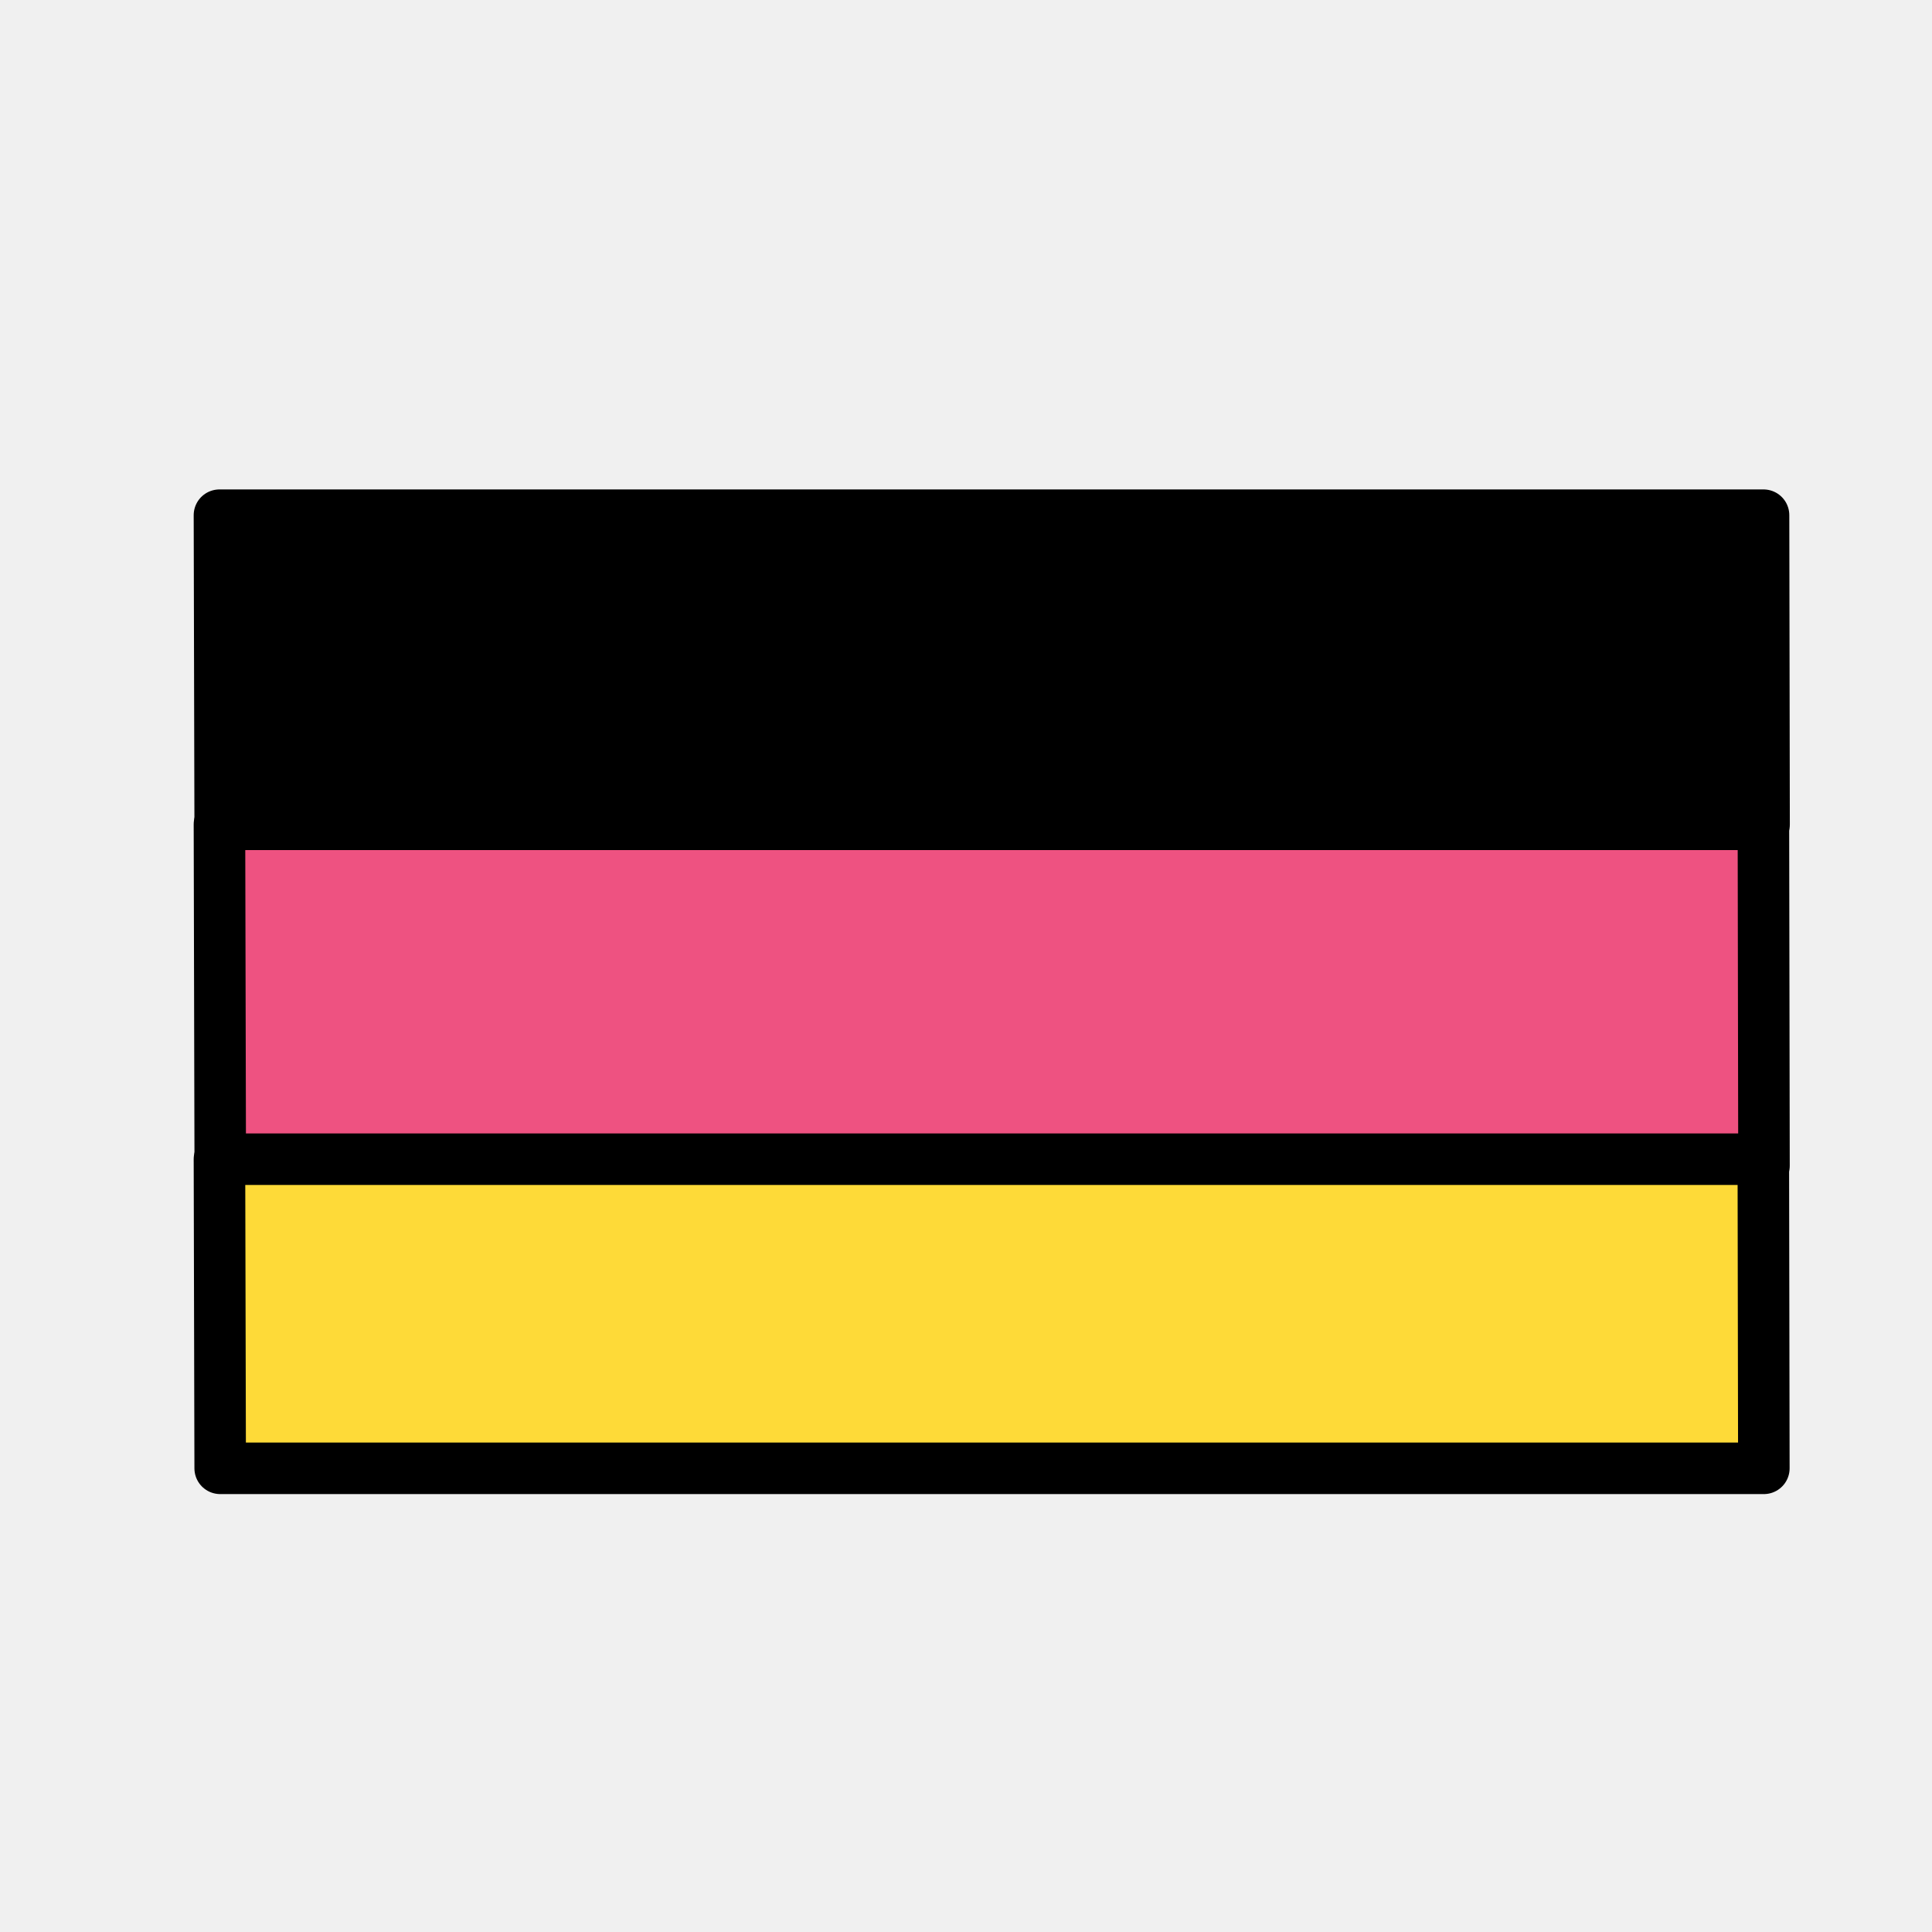
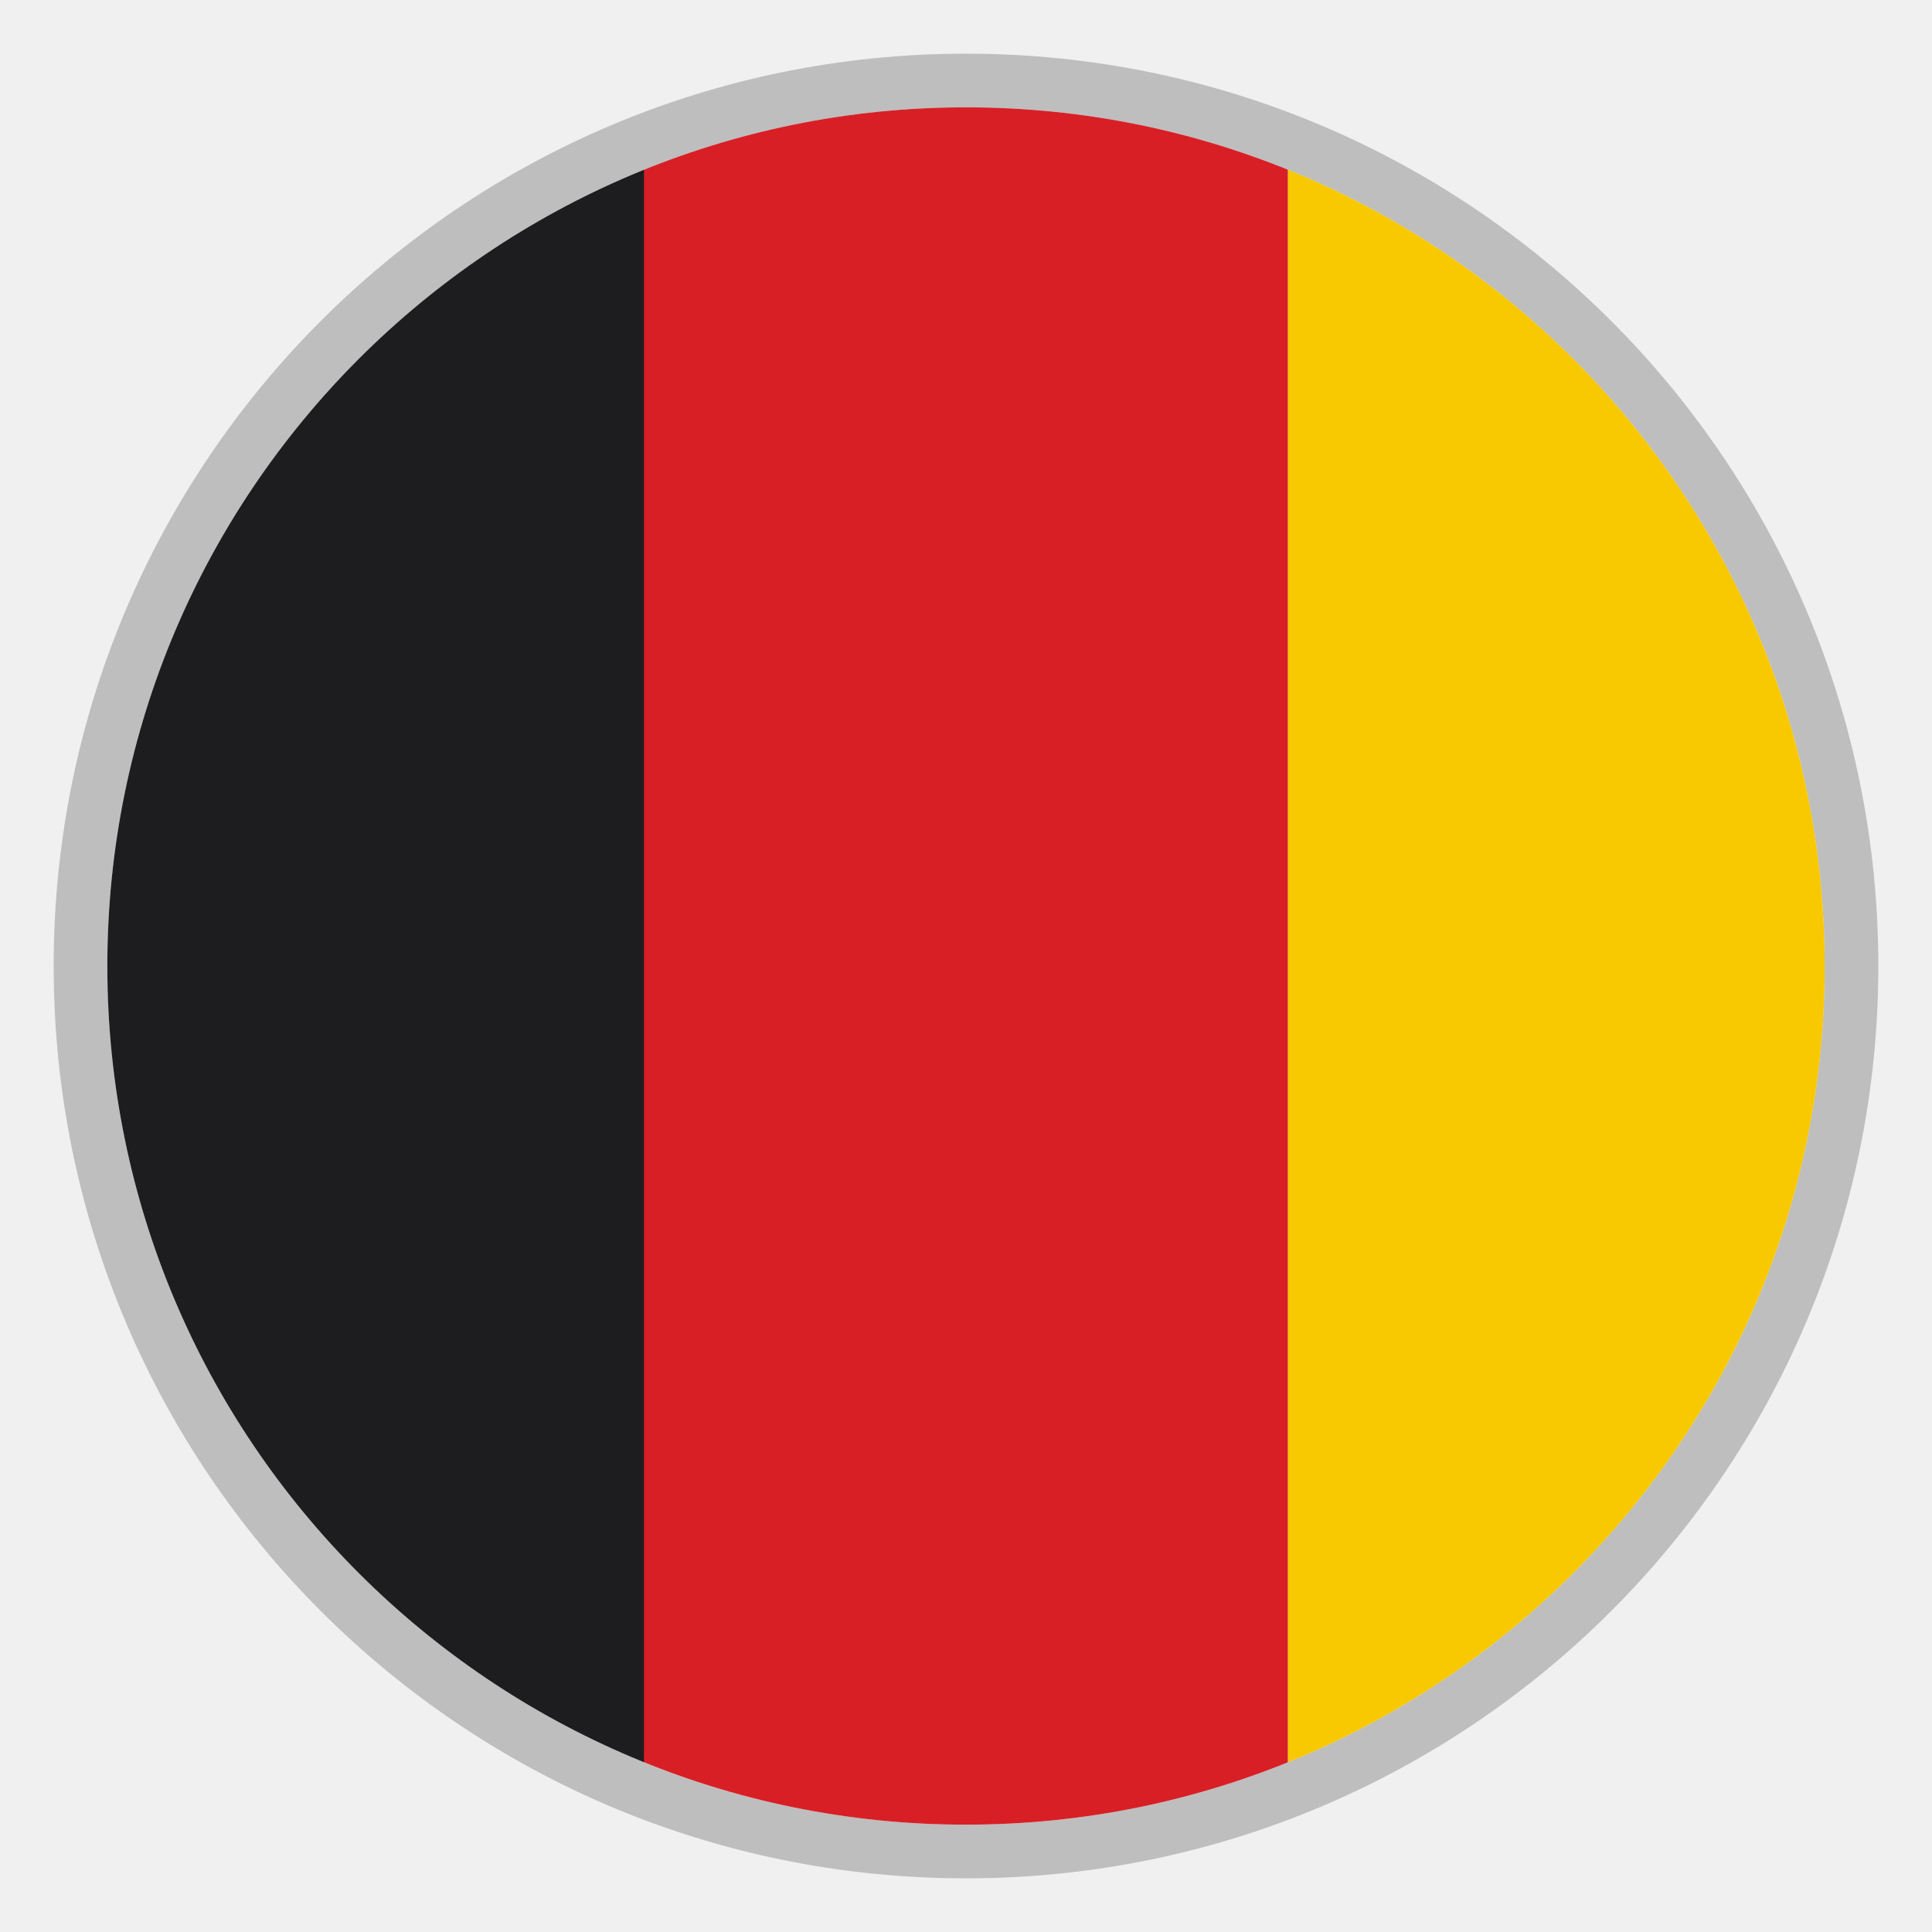
- <svg xmlns="http://www.w3.org/2000/svg" id="Germany" style="enable-background:new 0 0 300 300;" version="1.1" viewBox="0 0 300 300" xml:space="preserve">
-   <g>
-     <polygon points="   273.842,80 34.076,80 34.19,128 273.924,128  " style="stroke:#000000;stroke-width:8;stroke-linecap:round;stroke-linejoin:round;stroke-miterlimit:10;" />
-     <polygon points="34.076,128 34.076,180 34.96,180 34.836,128  " style="fill:#288EEA;" />
-     <polygon points="   34.076,128 34.2,181 273.911,181 273.822,128  " style="fill:#EE5281;stroke:#000000;stroke-width:8;stroke-linecap:round;stroke-linejoin:round;stroke-miterlimit:10;" />
-     <polygon points="   34.19,228 273.89,228 273.808,180 34.076,180  " style="fill:#FEDA38;stroke:#000000;stroke-width:8;stroke-linecap:round;stroke-linejoin:round;stroke-miterlimit:10;" />
+ <svg xmlns="http://www.w3.org/2000/svg" xmlns:xlink="http://www.w3.org/1999/xlink" width="18" height="18">
+   <defs>
+     <circle id="a" cx="8" cy="8" r="8" />
+   </defs>
+   <g transform="translate(1 1)" fill="none" fill-rule="evenodd">
+     <mask id="b" fill="#fff">
+       <use xlink:href="#a" />
+     </mask>
+     <circle stroke-opacity=".303" stroke="#4A4A4A" stroke-width=".5" cx="8" cy="8" r="8.25" />
+     <g mask="url(#b)">
+       <path fill="#D81F26" d="M4 23V-6h7v29z" />
+       <path fill="#1D1D20" d="M-2 23V-6h7v29z" />
+       <path fill="#F8C801" d="M11 23V-6h7v29z" />
+     </g>
  </g>
-   <g />
-   <g />
-   <g />
-   <g />
-   <g />
-   <g />
-   <g />
-   <g />
-   <g />
-   <g />
-   <g />
-   <g />
-   <g />
-   <g />
-   <g />
</svg>
